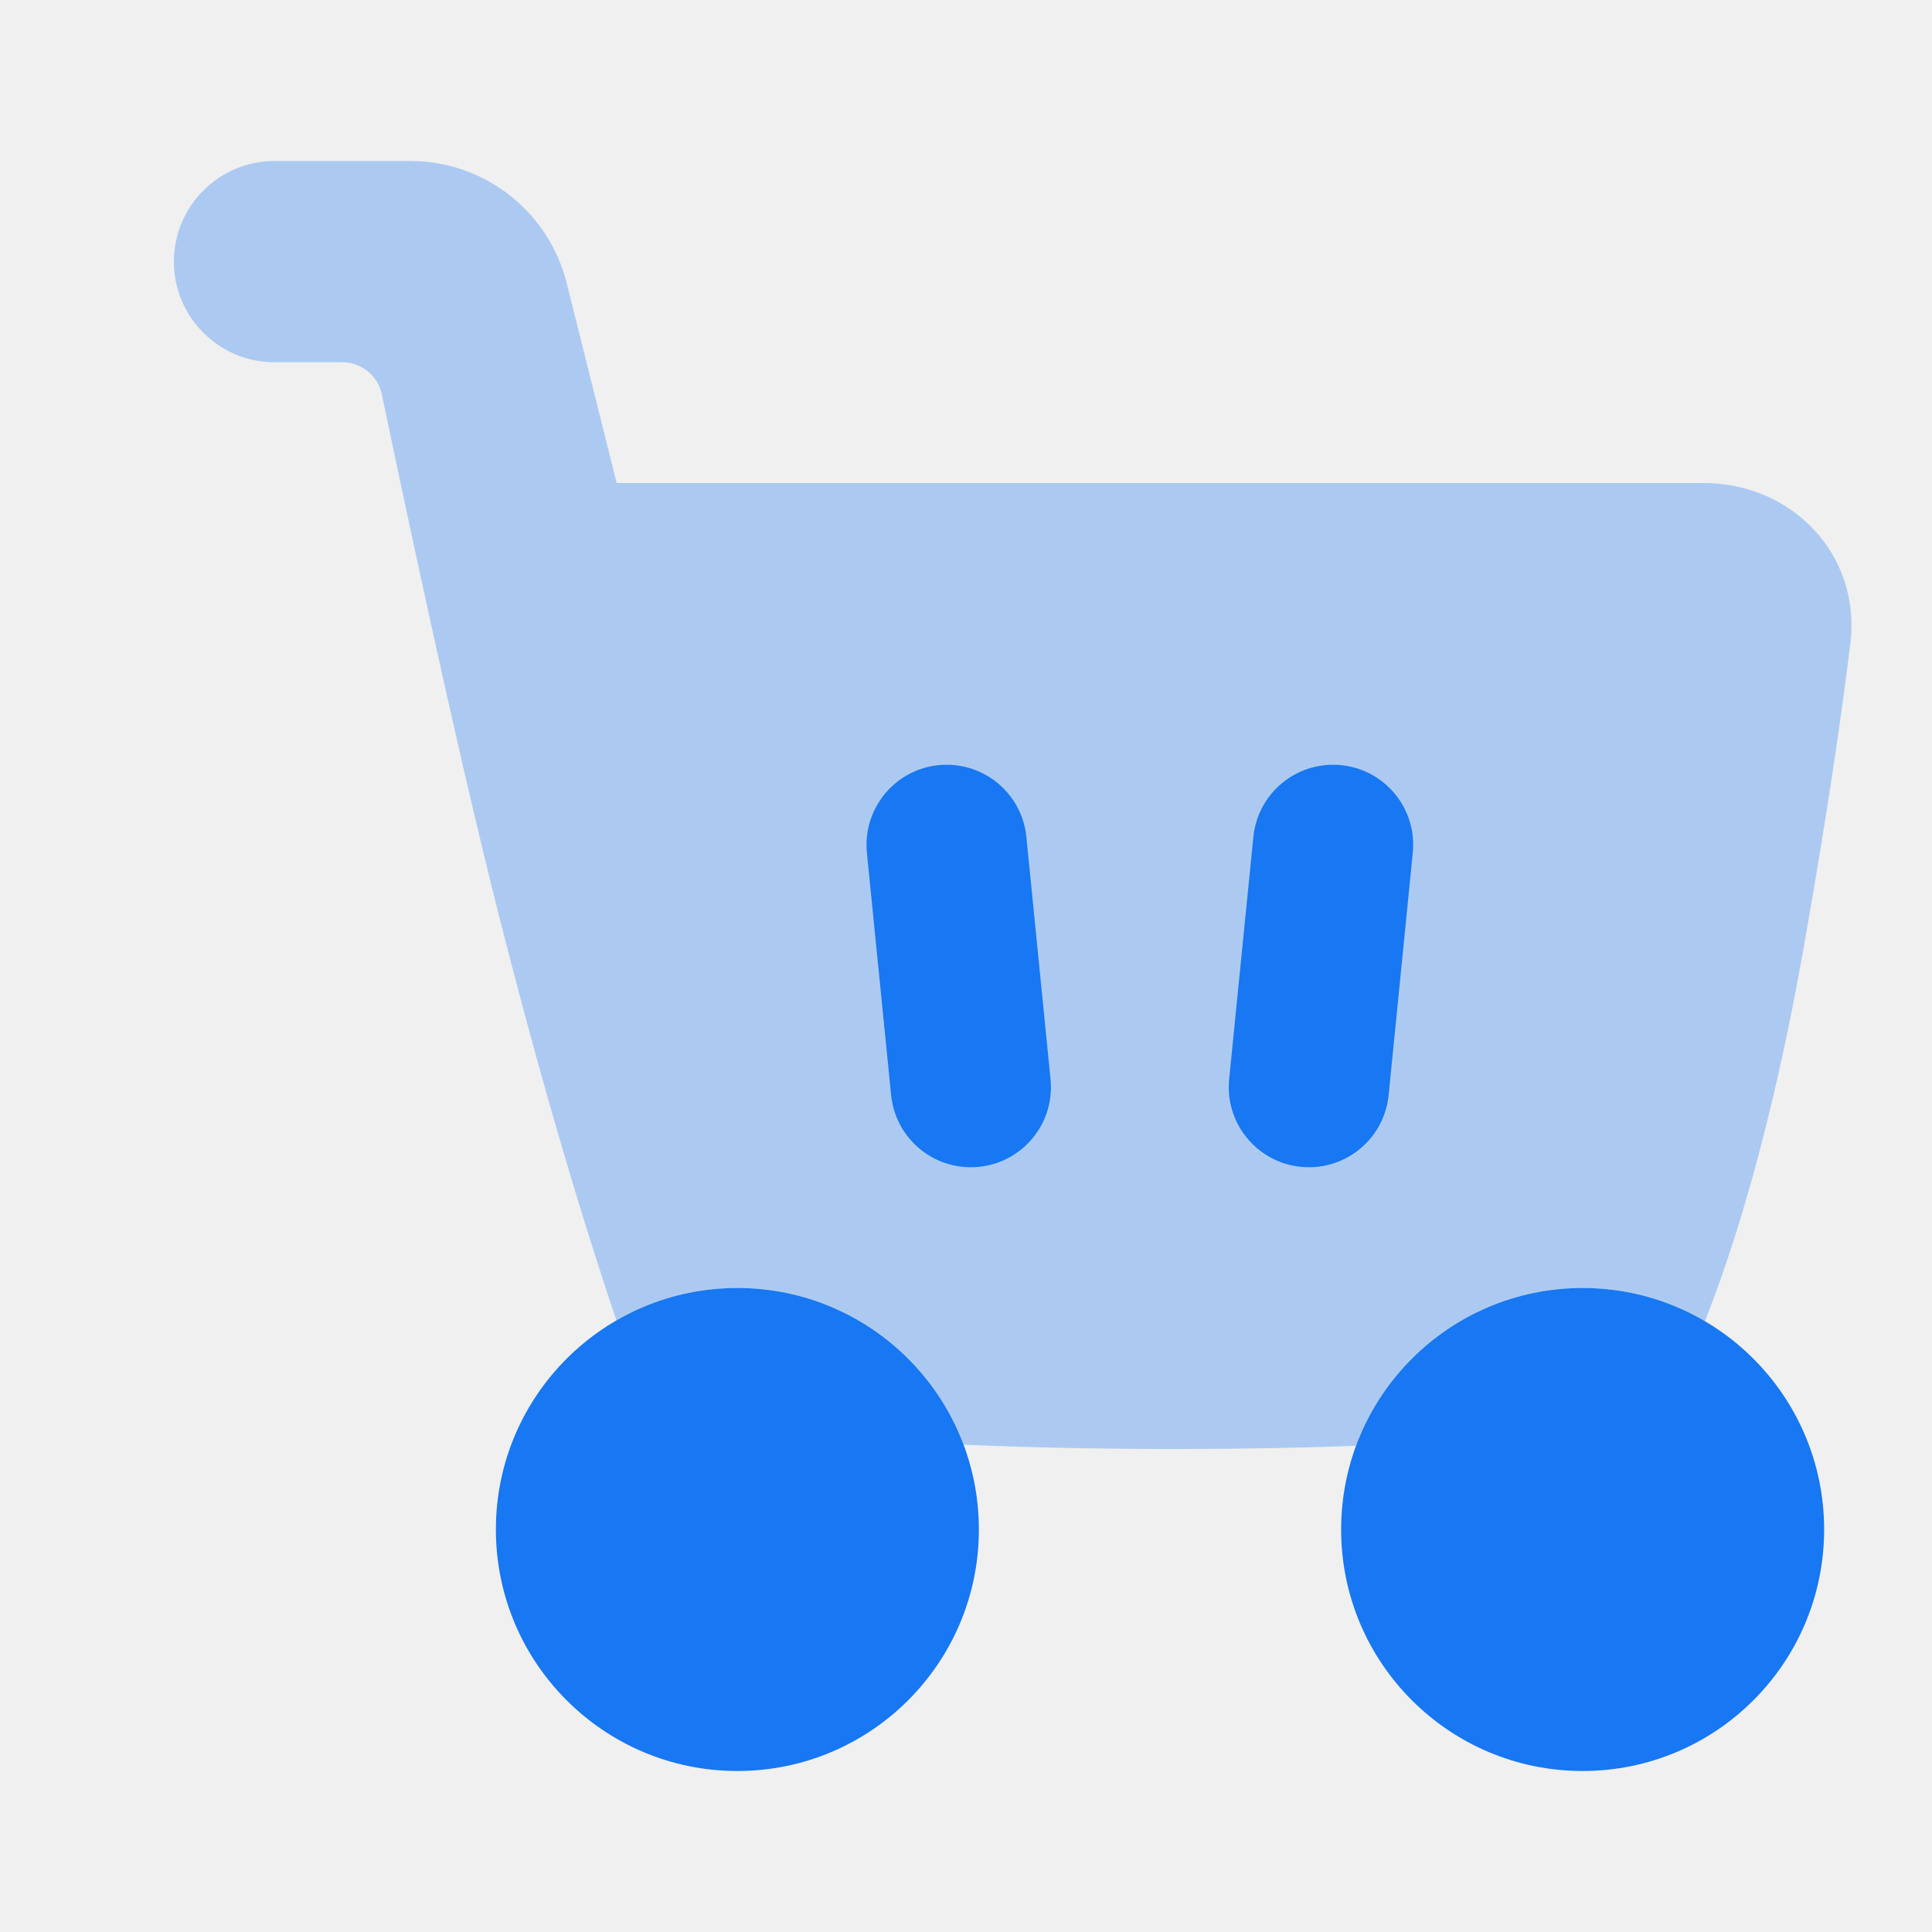
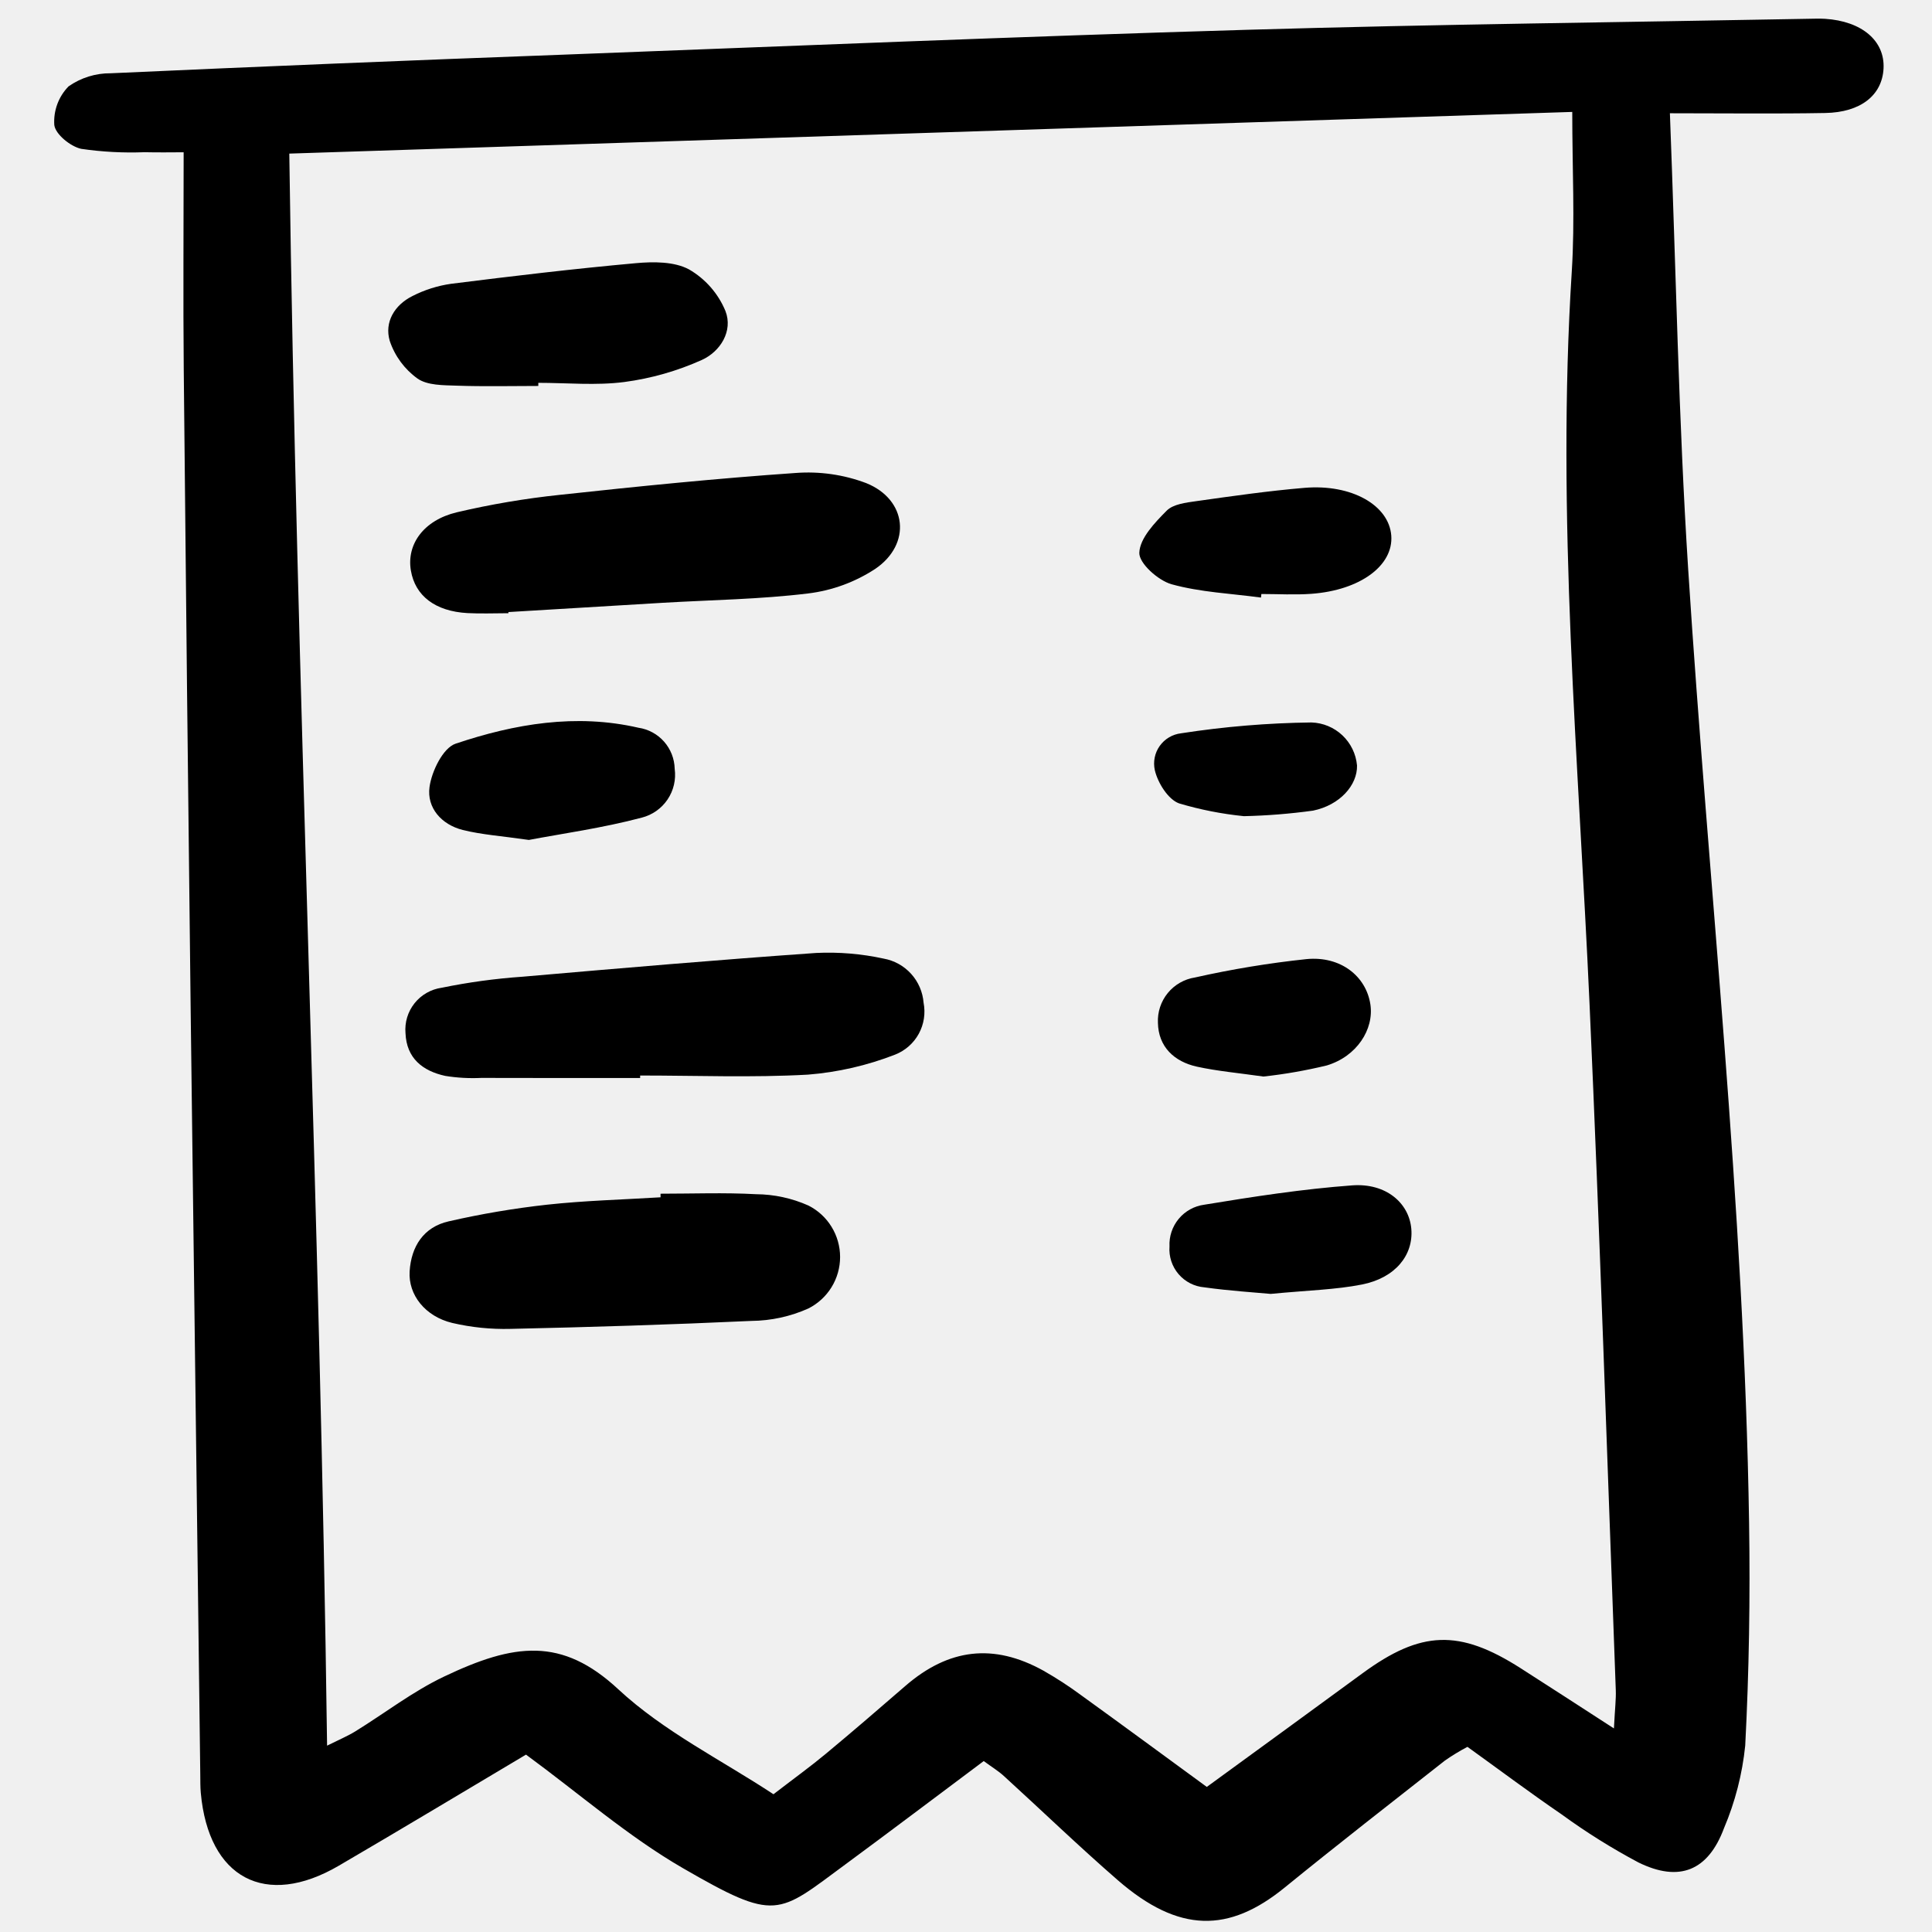
- <svg xmlns="http://www.w3.org/2000/svg" width="24" height="24" viewBox="0 0 24 24" fill="none">
-   <path opacity="0.32" d="M3.41 2C2.72 2 2.16 2.56 2.16 3.25C2.16 3.94 2.72 4.5 3.41 4.5H4.253C4.49 4.5 4.694 4.666 4.743 4.898C4.966 5.968 5.598 8.959 6.105 11C6.731 13.524 7.299 15.342 7.657 16.403C8.099 16.147 8.613 16 9.16 16C10.446 16 11.543 16.809 11.97 17.946C12.718 17.979 13.591 18 14.605 18C15.462 18 16.204 17.985 16.845 17.96C17.268 16.816 18.369 16 19.66 16C20.214 16 20.733 16.15 21.179 16.412C21.532 15.523 22.007 14.033 22.41 11.75C22.699 10.112 22.877 8.883 22.986 7.99C23.12 6.894 22.265 6 21.16 6H7.66L7.039 3.515C6.816 2.625 6.016 2 5.099 2H3.41Z" fill="#1877F2" />
-   <path d="M17.55 10.594C17.609 10.008 17.149 9.5 16.56 9.5C16.049 9.5 15.621 9.887 15.57 10.396L15.269 13.406C15.211 13.992 15.671 14.5 16.259 14.5C16.771 14.5 17.199 14.113 17.25 13.604L17.55 10.594Z" fill="#1877F2" />
-   <path d="M12.75 10.396C12.699 9.887 12.271 9.5 11.759 9.5C11.171 9.5 10.711 10.008 10.769 10.594L11.07 13.604C11.121 14.113 11.549 14.5 12.06 14.5C12.649 14.5 13.109 13.992 13.05 13.406L12.75 10.396Z" fill="#1877F2" />
-   <path d="M16.66 19C16.66 20.657 18.003 22 19.66 22C21.317 22 22.66 20.657 22.66 19C22.66 17.343 21.317 16 19.66 16C18.003 16 16.66 17.343 16.66 19Z" fill="#1877F2" />
-   <path d="M6.16 19C6.16 20.657 7.503 22 9.16 22C10.817 22 12.16 20.657 12.16 19C12.16 17.343 10.817 16 9.16 16C7.503 16 6.16 17.343 6.16 19Z" fill="#1877F2" />
+ <svg xmlns="http://www.w3.org/2000/svg" viewBox="-3 0 143 143" fill="none">
+   <g id="SVGRepo_bgCarrier" stroke-width="0" />
+   <g id="SVGRepo_tracerCarrier" stroke-linecap="round" stroke-linejoin="round" />
+   <g id="SVGRepo_iconCarrier">
+     <g clip-path="url(#clip0)">
+       <path d="M120.6 8.383C121.049 19.984 121.245 31.089 121.955 42.162C123.465 65.677 126.096 89.122 126.461 112.709C126.547 118.205 126.461 123.712 126.175 129.2C125.961 131.308 125.43 133.371 124.603 135.32C123.427 138.471 121.297 139.34 118.271 137.852C116.29 136.799 114.386 135.607 112.573 134.285C110.262 132.705 108.019 131.026 105.616 129.296C105.042 129.598 104.487 129.936 103.954 130.306C99.983 133.427 95.998 136.528 92.081 139.716C87.966 143.063 84.271 143.102 79.737 139.166C76.859 136.666 74.113 134.015 71.294 131.446C70.893 131.08 70.418 130.793 69.812 130.348C66.371 132.92 62.978 135.487 59.554 138.01C54.545 141.702 54.477 142.281 47.543 138.272C43.494 135.932 39.909 132.787 35.933 129.871C31.488 132.512 26.8 135.336 22.076 138.094C16.649 141.263 12.433 139.019 11.861 132.697C11.821 132.251 11.83 131.8 11.824 131.351C11.585 112.491 11.348 93.633 11.113 74.774C10.925 58.946 10.754 43.118 10.6 27.291C10.551 22.134 10.593 16.975 10.593 11.271C9.805 11.271 8.749 11.292 7.694 11.266C6.129 11.327 4.561 11.243 3.012 11.017C2.218 10.845 1.104 9.94 1.019 9.255C0.983 8.73 1.059 8.203 1.241 7.71C1.423 7.216 1.708 6.767 2.077 6.391C2.991 5.752 4.082 5.413 5.198 5.423C16.298 4.92 27.399 4.464 38.502 4.054C55.44 3.412 72.376 2.703 89.318 2.205C103.344 1.794 117.377 1.646 131.408 1.381C131.632 1.377 131.857 1.378 132.081 1.392C134.812 1.567 136.522 3.023 136.413 5.076C136.308 7.045 134.729 8.32 132.094 8.364C128.414 8.43 124.73 8.383 120.6 8.383ZM116.457 127.932C116.534 126.435 116.62 125.765 116.595 125.099C115.963 108.156 115.413 91.21 114.651 74.273C113.839 56.219 112.184 38.193 113.338 20.087C113.577 16.319 113.373 12.524 113.373 8.284L18.413 11.369C18.951 50.652 20.69 89.751 21.21 129.207C22.134 128.748 22.741 128.494 23.293 128.154C25.49 126.799 27.559 125.19 29.877 124.09C35.044 121.633 38.571 121.136 42.763 125.034C46.135 128.169 50.448 130.293 54.249 132.804C55.81 131.603 56.993 130.75 58.113 129.819C60.099 128.169 62.056 126.483 64.007 124.791C67.215 122.01 70.541 121.614 74.227 123.655C75.203 124.21 76.146 124.824 77.049 125.493C80.121 127.712 83.173 129.958 86.323 132.262C90.234 129.41 94.044 126.641 97.843 123.855C102.178 120.677 105.014 120.574 109.553 123.476C111.69 124.842 113.822 126.227 116.457 127.932Z" fill="#000000" />
+       <path d="M44.381 79.789C40.463 79.789 36.545 79.797 32.627 79.783C31.734 79.827 30.838 79.777 29.954 79.634C28.292 79.27 27.089 78.338 27.014 76.472C26.945 75.674 27.185 74.881 27.685 74.255C28.184 73.63 28.904 73.22 29.696 73.109C31.669 72.704 33.666 72.432 35.675 72.293C42.919 71.664 50.165 71.041 57.419 70.534C59.09 70.455 60.765 70.596 62.4 70.952C63.185 71.092 63.901 71.488 64.437 72.079C64.972 72.669 65.297 73.421 65.36 74.215C65.514 75 65.388 75.814 65.005 76.516C64.621 77.217 64.004 77.762 63.26 78.056C61.19 78.864 59.014 79.365 56.799 79.541C52.671 79.77 48.521 79.606 44.38 79.606L44.381 79.789Z" fill="#000000" />
+       <path d="M34.632 45.388C33.621 45.388 32.608 45.433 31.6 45.379C29.219 45.248 27.727 44.105 27.412 42.228C27.084 40.299 28.344 38.509 30.81 37.919C33.323 37.328 35.87 36.897 38.438 36.627C44.242 35.998 50.055 35.411 55.878 35.009C57.656 34.873 59.442 35.128 61.11 35.757C64.14 36.974 64.49 40.269 61.781 42.108C60.287 43.087 58.588 43.709 56.816 43.925C53.256 44.36 49.65 44.405 46.063 44.616C42.252 44.841 38.441 45.071 34.63 45.303L34.632 45.388Z" fill="#000000" />
+       <path d="M45.891 88.354C48.248 88.354 50.609 88.262 52.959 88.391C54.293 88.4 55.612 88.685 56.831 89.227C57.537 89.582 58.131 90.126 58.546 90.8C58.961 91.472 59.181 92.248 59.181 93.038C59.181 93.829 58.961 94.604 58.546 95.277C58.131 95.95 57.537 96.494 56.831 96.85C55.506 97.443 54.072 97.756 52.62 97.769C46.68 98.045 40.736 98.228 34.791 98.359C33.338 98.397 31.886 98.249 30.471 97.919C28.472 97.439 27.209 95.841 27.32 94.099C27.436 92.255 28.357 90.817 30.212 90.4C32.613 89.85 35.043 89.438 37.491 89.167C40.278 88.863 43.091 88.792 45.892 88.62L45.891 88.354Z" fill="#000000" />
+       <path d="M36.844 28.567C34.829 28.567 32.811 28.617 30.798 28.545C29.81 28.51 28.627 28.532 27.897 28.015C26.939 27.325 26.223 26.351 25.848 25.232C25.437 23.842 26.203 22.571 27.534 21.909C28.428 21.453 29.392 21.148 30.387 21.006C34.939 20.434 39.497 19.891 44.066 19.479C45.371 19.36 46.908 19.356 47.994 19.938C49.208 20.639 50.156 21.72 50.693 23.015C51.275 24.505 50.309 26.029 48.944 26.644C47.125 27.462 45.196 28.011 43.219 28.274C41.126 28.547 38.972 28.336 36.844 28.336V28.567Z" fill="#000000" />
+       <path d="M36.145 62.169C34.12 61.877 32.654 61.782 31.252 61.431C29.676 61.037 28.58 59.79 28.792 58.251C28.953 57.08 29.791 55.359 30.719 55.046C35.092 53.576 39.629 52.8 44.258 53.865C44.992 53.973 45.663 54.338 46.153 54.894C46.643 55.45 46.921 56.161 46.938 56.902C47.047 57.698 46.86 58.507 46.411 59.174C45.962 59.841 45.283 60.319 44.504 60.518C41.599 61.289 38.599 61.703 36.145 62.169Z" fill="#000000" />
+       <path d="M90.334 44.23C88.12 43.931 85.849 43.836 83.718 43.245C82.724 42.967 81.3 41.693 81.328 40.914C81.366 39.839 82.472 38.687 83.353 37.799C83.835 37.313 84.781 37.201 85.543 37.094C88.207 36.718 90.875 36.335 93.555 36.109C97.048 35.814 99.803 37.396 99.977 39.638C100.148 41.855 97.68 43.688 94.064 43.952C92.836 44.042 91.597 43.966 90.362 43.966L90.334 44.23Z" fill="#000000" />
+       <path d="M91.055 95.77C89.904 95.661 88.014 95.547 86.144 95.284C85.402 95.223 84.714 94.871 84.231 94.304C83.748 93.738 83.507 93.004 83.563 92.261C83.525 91.517 83.769 90.787 84.244 90.214C84.72 89.641 85.394 89.268 86.133 89.169C89.766 88.571 93.418 88.007 97.086 87.737C99.596 87.554 101.3 89.05 101.461 90.962C101.624 92.9 100.274 94.588 97.808 95.075C95.844 95.463 93.812 95.503 91.055 95.77Z" fill="#000000" />
+       <path d="M90.511 79.682C88.682 79.42 87.116 79.284 85.594 78.951C83.909 78.58 82.74 77.478 82.706 75.708C82.668 74.908 82.927 74.123 83.434 73.502C83.941 72.882 84.659 72.471 85.451 72.349C88.176 71.737 90.933 71.282 93.71 70.989C96.228 70.749 98.112 72.253 98.43 74.336C98.714 76.193 97.416 78.199 95.204 78.861C93.659 79.235 92.092 79.51 90.511 79.682Z" fill="#000000" />
+       <path d="M89.072 60.41C87.445 60.247 85.835 59.93 84.268 59.463C83.457 59.168 82.693 57.941 82.476 57.006C82.408 56.698 82.404 56.379 82.467 56.07C82.529 55.761 82.656 55.468 82.839 55.211C83.022 54.954 83.256 54.738 83.528 54.577C83.799 54.416 84.101 54.314 84.414 54.277C87.609 53.782 90.835 53.513 94.068 53.474C94.921 53.501 95.736 53.839 96.358 54.425C96.98 55.012 97.365 55.805 97.442 56.656C97.478 58.109 96.176 59.593 94.19 60C92.493 60.234 90.785 60.371 89.072 60.41Z" fill="#000000" />
+     </g>
+     <defs>
+       <clipPath id="clip0">
+         <rect width="135.862" height="141.769" fill="white" transform="translate(0.734863 0.953125)" />
+       </clipPath>
+     </defs>
+   </g>
</svg>
